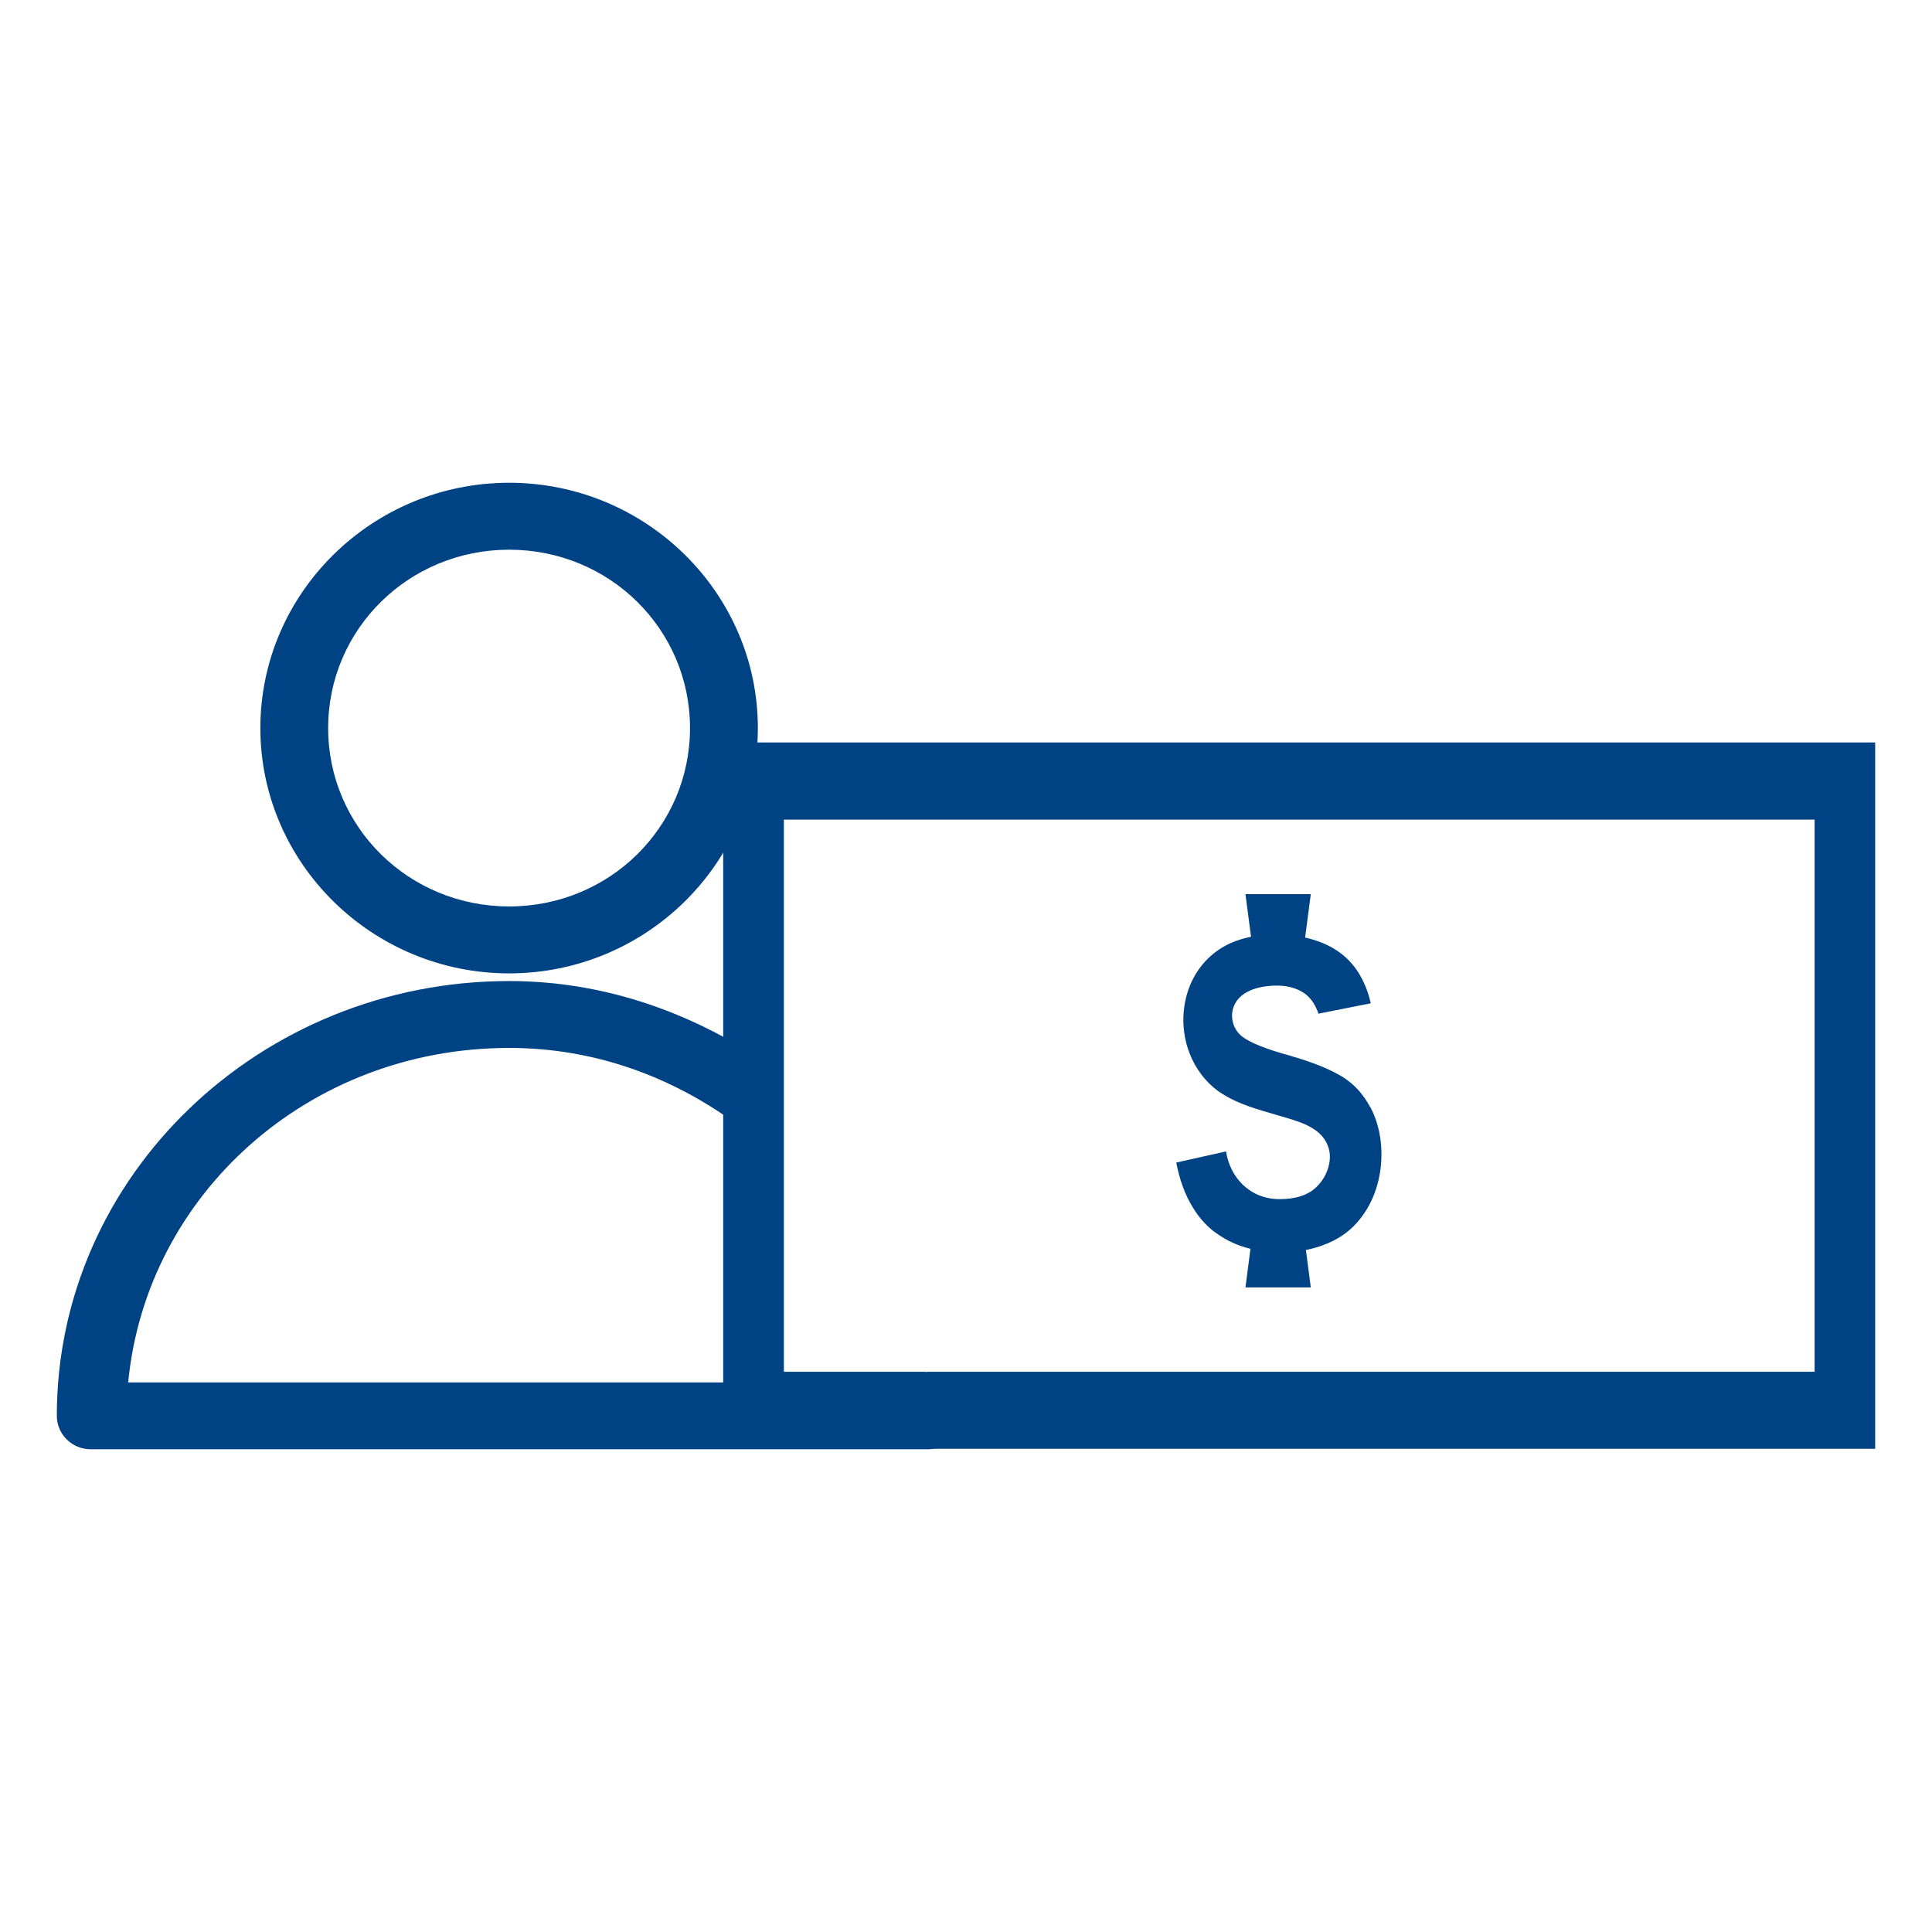
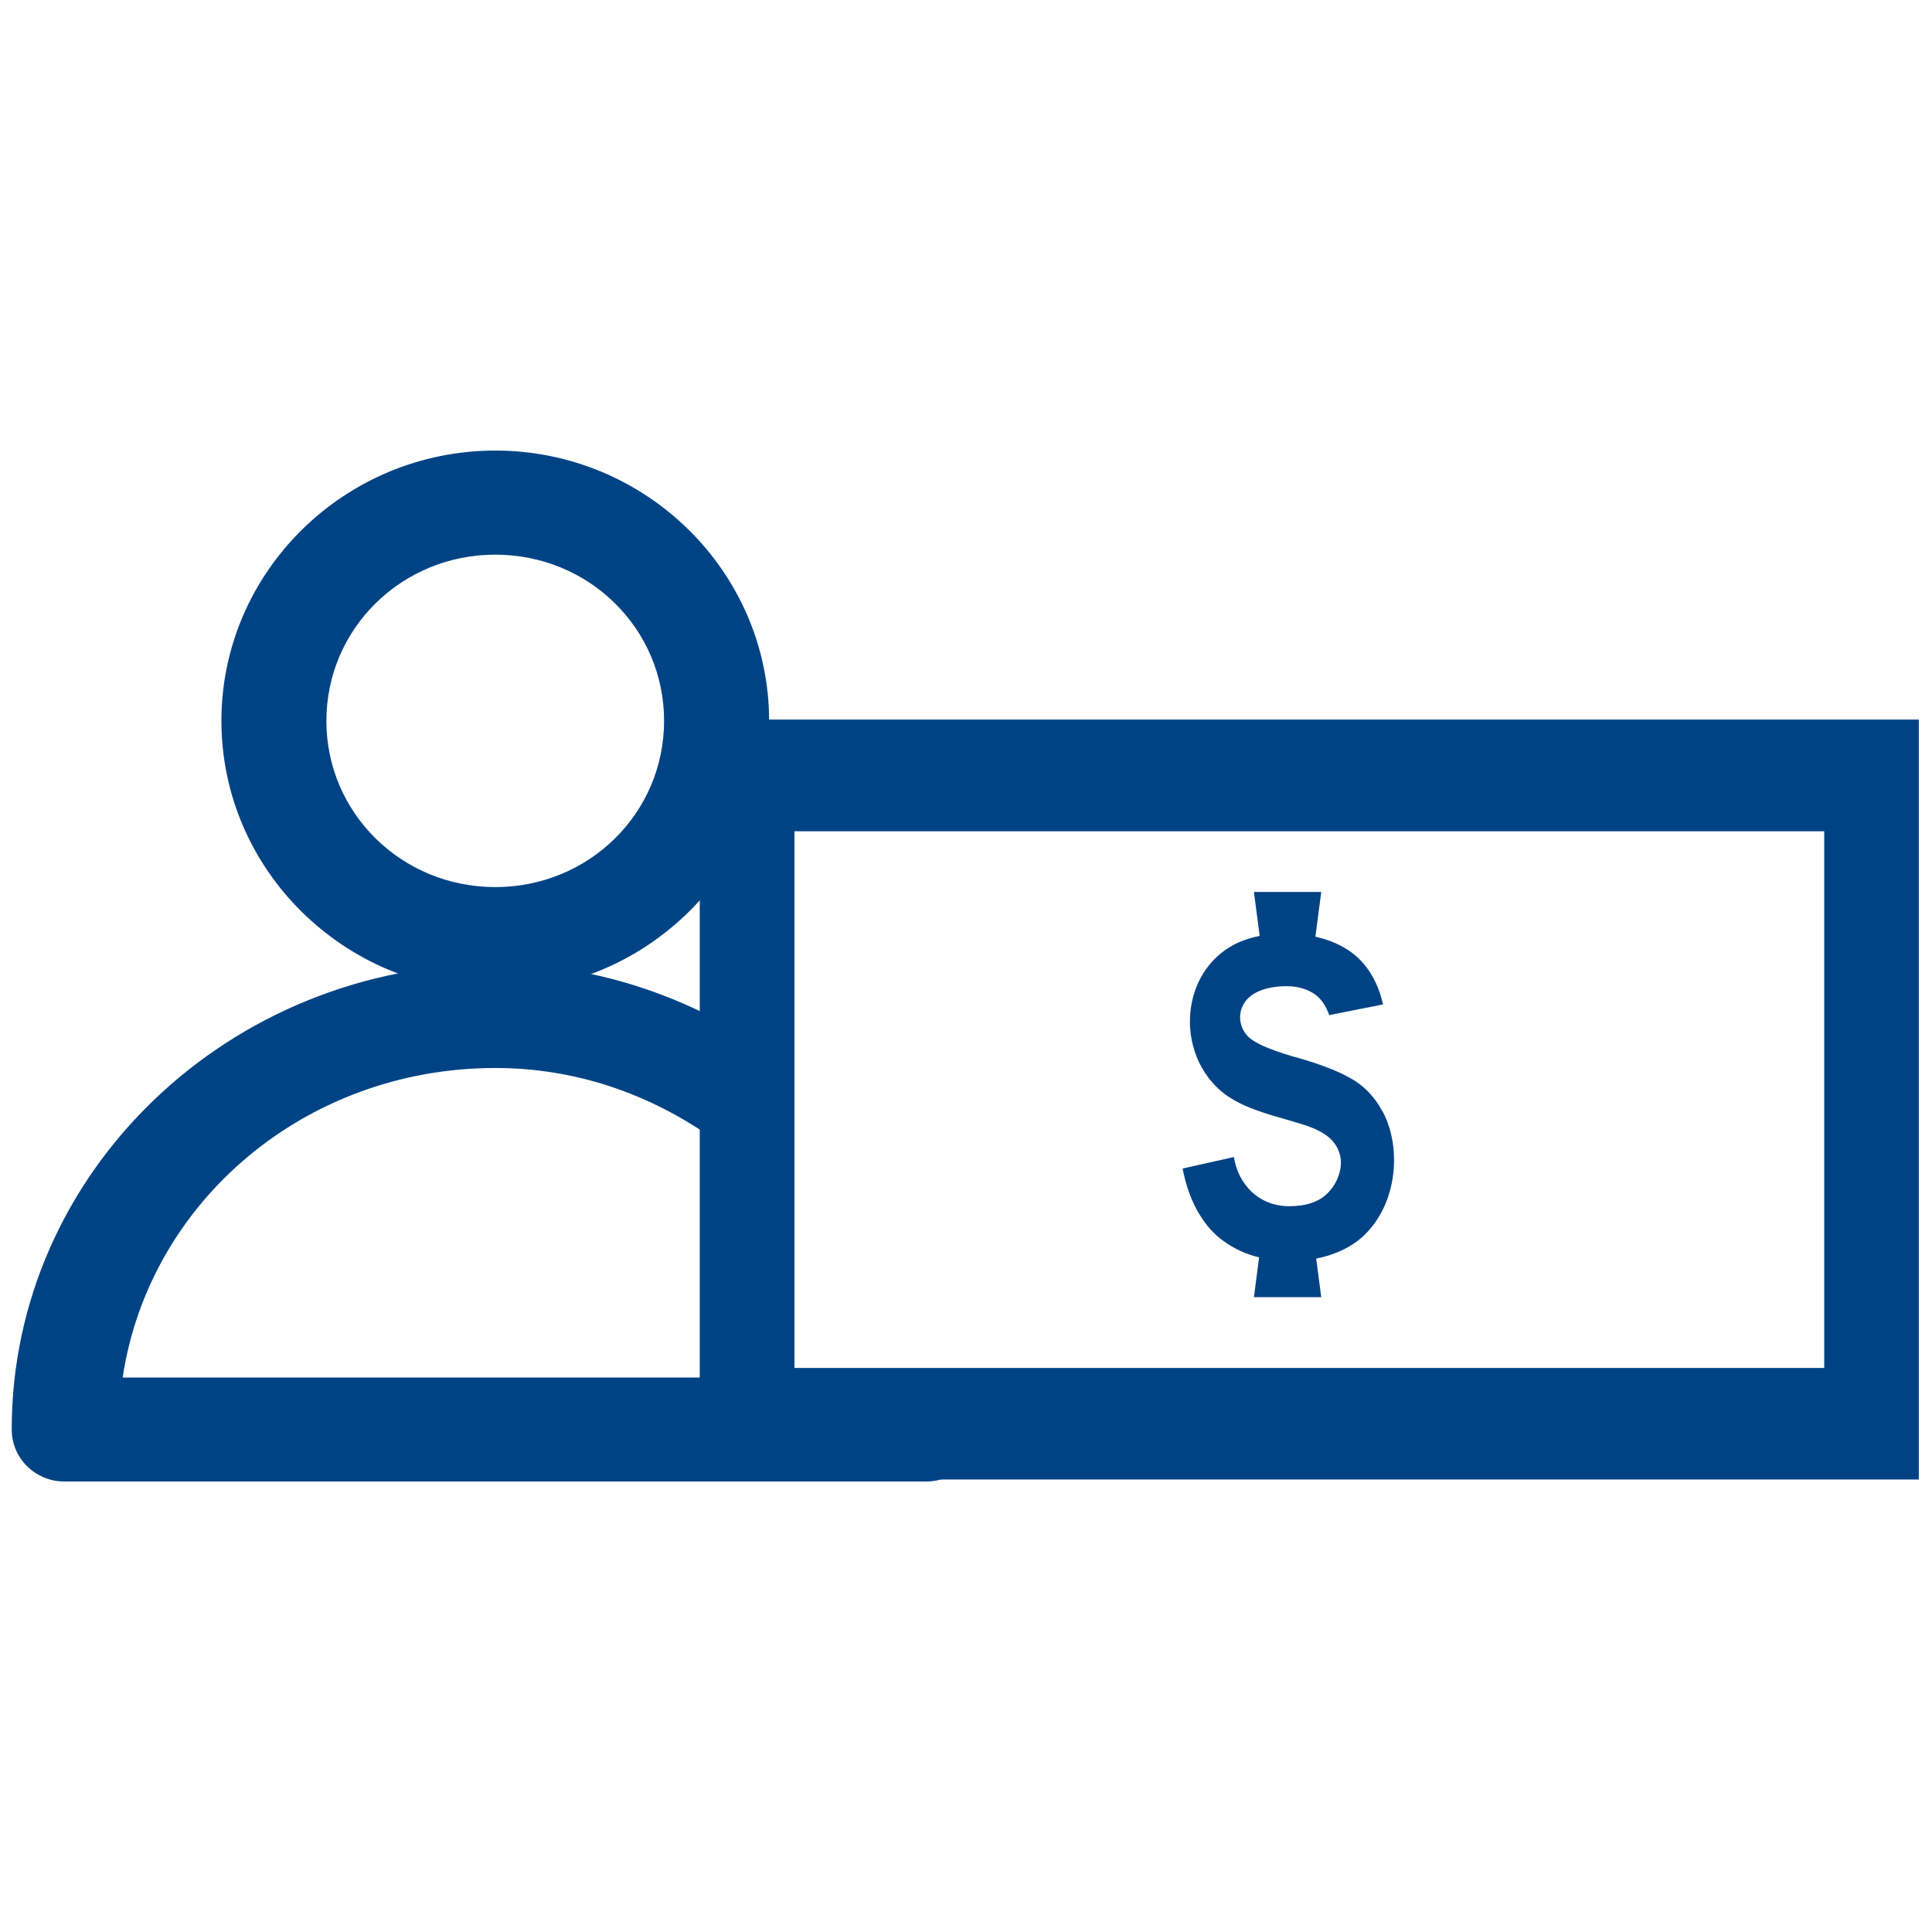
- <svg xmlns="http://www.w3.org/2000/svg" viewBox="-1.5 -1.5 34 34">
-   <g>
-     <g>
-       <path fill="#004385" stroke="#004385" stroke-width="0.25" d="M11.352,11.691v12.18h20.023v-12.18H11.352z M30.557,22.766H14.829    c-0.009,0-0.015,0.004-0.023,0.004c-0.01,0-0.015-0.004-0.026-0.004h-2.61v-9.967h18.389v9.967H30.557z" />
-     </g>
-     <g transform="translate(0,-952.3622)">
-       <path fill="#004385" d="M15.371,975.214c-0.005,0-0.008,0.002-0.014,0.002h-0.001c-0.032,0.006-0.058,0.02-0.093,0.02    c-0.029,0-0.051-0.01-0.075-0.016c-0.027,0.002-0.047,0.016-0.076,0.016c-0.011,0-0.018-0.006-0.028-0.006    c-0.009,0.002-0.018,0.006-0.028,0.006c-0.064,0-0.115-0.02-0.167-0.034c-0.028,0.002-0.047,0.017-0.077,0.017    c-0.021,0-0.035-0.012-0.056-0.013c-0.018,0.005-0.035,0.013-0.057,0.013c-0.047,0-0.083-0.014-0.122-0.024    c-0.01,0-0.018,0.006-0.028,0.006c-0.007,0-0.012-0.004-0.019-0.004c-0.037,0.009-0.07,0.021-0.113,0.021    c-0.039,0-0.065-0.018-0.102-0.021c-0.003,0.002-0.007,0.003-0.01,0.003c-0.011,0-0.019-0.005-0.028-0.007    c-0.011,0-0.018,0.007-0.028,0.007c-0.021,0-0.039-0.007-0.056-0.013c-0.021,0.002-0.035,0.013-0.057,0.013    c-0.015,0-0.026-0.009-0.04-0.009H0.756c0.314-3.295,3.163-5.887,6.704-5.887c1.51,0,2.858,0.512,3.967,1.314    c-0.017-0.217,0.018-0.43,0.103-0.627c-0.051-0.229-0.048-0.475,0.021-0.7c-1.2-0.714-2.583-1.164-4.091-1.164    c-4.381,0-7.96,3.423-7.96,7.651c0,0.326,0.268,0.589,0.597,0.589h14.726c0.33,0,0.597-0.263,0.597-0.589    C15.42,975.585,15.393,975.399,15.371,975.214z" />
-       <path fill="#004385" d="M7.46,967.992c2.411,0,4.377-1.94,4.377-4.317c0-2.377-1.966-4.317-4.377-4.317s-4.378,1.94-4.378,4.317    C3.082,966.052,5.049,967.992,7.46,967.992z M7.46,960.536c1.766,0,3.183,1.398,3.183,3.139c0,1.741-1.417,3.139-3.183,3.139    s-3.185-1.398-3.185-3.139C4.275,961.934,5.694,960.536,7.46,960.536z" />
-     </g>
-   </g>
-   <g>
-     <path fill="#004385" d="M22.591,19.716c0.099-0.181,0.163-0.382,0.196-0.588c0.061-0.39,0.008-0.798-0.163-1.129   c-0.005-0.01-0.011-0.019-0.017-0.026c-0.117-0.219-0.276-0.393-0.479-0.521c-0.019-0.013-0.037-0.022-0.058-0.033   c-0.122-0.071-0.276-0.142-0.465-0.21c-0.135-0.05-0.287-0.098-0.455-0.146c-0.031-0.008-0.061-0.018-0.09-0.025   c-0.39-0.116-0.638-0.227-0.742-0.334c-0.129-0.129-0.17-0.323-0.107-0.489c0.114-0.301,0.504-0.379,0.805-0.369   c0.168,0.006,0.336,0.053,0.465,0.154c0.053,0.043,0.098,0.095,0.133,0.15c0.037,0.059,0.066,0.123,0.09,0.189l0.508-0.101   l0.411-0.081c-0.028-0.13-0.07-0.256-0.127-0.376c-0.084-0.179-0.2-0.341-0.358-0.471c-0.041-0.034-0.084-0.065-0.131-0.095   c-0.163-0.104-0.348-0.172-0.539-0.216l0.1-0.764h-1.15l0.098,0.75c-0.117,0.025-0.231,0.057-0.341,0.104   c-0.642,0.28-0.917,0.947-0.836,1.573c0.034,0.264,0.134,0.521,0.295,0.737c0.091,0.121,0.2,0.23,0.331,0.322   c0.01,0.006,0.02,0.01,0.027,0.016c0.304,0.201,0.664,0.293,1.014,0.396c0.316,0.094,0.727,0.189,0.857,0.52   c0.048,0.113,0.051,0.233,0.023,0.351c-0.031,0.14-0.105,0.272-0.209,0.376c-0.146,0.148-0.367,0.223-0.658,0.223   c-0.263,0-0.48-0.096-0.644-0.25c-0.158-0.151-0.263-0.358-0.299-0.591l-0.009,0.003l-0.867,0.194   c0.055,0.287,0.15,0.569,0.306,0.813c0.091,0.145,0.2,0.273,0.335,0.383c0.021,0.018,0.042,0.029,0.063,0.046   c0.178,0.13,0.383,0.223,0.602,0.276l-0.088,0.68h1.15l-0.086-0.659c0.256-0.052,0.5-0.147,0.703-0.3   C22.354,20.07,22.489,19.902,22.591,19.716L22.591,19.716z" />
+ <svg xmlns="http://www.w3.org/2000/svg" width="20" height="20" viewBox="0 0 33 19">
+   <g fill="#004385">
+     <path d="M11.952 5.291h20.823v12.98H11.952V5.291zm19.207 11.075V7.199H13.57v9.167h2.21c.022.001 5.148.001 15.379 0z" />
+     <path d="M.2 17.416c0-4.391 3.71-7.951 8.26-7.951 1.492 0 2.929.424 4.244 1.206l.203.12-.069.225c-.052.168-.056.361-.015.547l-.017.184c-.066.152-.093.316-.079.485l.051.647-.526-.38C11.128 11.686 9.834 11.242 8.46 11.242c-3.236 0-5.911 2.275-6.365 5.287H15.096c.043.002.054-0.0.069-.003l.099.012c-.035.002-.05.004-.061.005.016-.001.039-.002.074-.003-.05.005-.059.01-.128.045l.175-.045c.049-.001.077.004.103.012.016-.004.016-.004.103-.017.032.004.052.006.065.007.016-0.0.035-0.0.056-0.0.059.01.083.007.119.002.026.004.043.006.057.008.027-.001.07-.002.14-.002.064.019.075.021.082.023.045-.004.053-.003.06-.003.024-.002.065-.002.152-.004.019-.002.043-.005.094-.013-.017 0.0.077-0.0.282-.002l.031.265c.005.042.005.042.01.086.03.245.041.362.041.514 0 .492-.402.889-.897.889H1.097c-.494 0-.897-.397-.897-.889z" />
+     <path d="M8.46 9.93c-2.576 0-4.678-2.073-4.678-4.617S5.884.696 8.46.696c2.575 0 4.677 2.073 4.677 4.617s-2.102 4.617-4.677 4.617zm0-7.456c-1.601 0-2.885 1.265-2.885 2.839s1.284 2.839 2.885 2.839c1.601 0 2.883-1.264 2.883-2.839s-1.282-2.839-2.883-2.839zM23.591 13.716c.099-.181.163-.382.196-.588.061-.39.008-.798-.163-1.129-.005-.01-.011-.019-.017-.026-.117-.219-.276-.393-.479-.521-.019-.013-.037-.022-.058-.033-.122-.071-.276-.142-.465-.21-.135-.05-.287-.098-.455-.146-.031-.008-.061-.018-.09-.025-.39-.116-.638-.227-.742-.334-.129-.129-.17-.323-.107-.489.114-.301.504-.379.805-.369.168.006.336.053.465.154.053.043.098.095.133.15.037.059.066.123.09.189l.508-.101.411-.081c-.028-.13-.07-.256-.127-.376-.084-.179-.2-.341-.358-.471-.041-.034-.084-.065-.131-.095-.163-.104-.348-.172-.539-.216l.1-.764h-1.15l.098.75c-.117.025-.231.057-.341.104-.642.28-.917.947-.836 1.573.034.264.134.521.295.737.091.121.2.23.331.322.01.006.02.01.027.016.304.201.664.293 1.014.396.316.094.727.189.857.52.048.113.051.233.023.351-.031.14-.105.272-.209.376-.146.148-.367.223-.658.223-.263 0-.48-.096-.644-.25-.158-.151-.263-.358-.299-.591l-.009.003-.867.194c.055.287.15.569.306.813.091.145.2.273.335.383.021.018.042.029.063.046.178.13.383.223.602.276l-.088.68h1.15l-.086-.659c.256-.052.5-.147.703-.3.169-.128.304-.296.406-.482z" />
  </g>
</svg>
